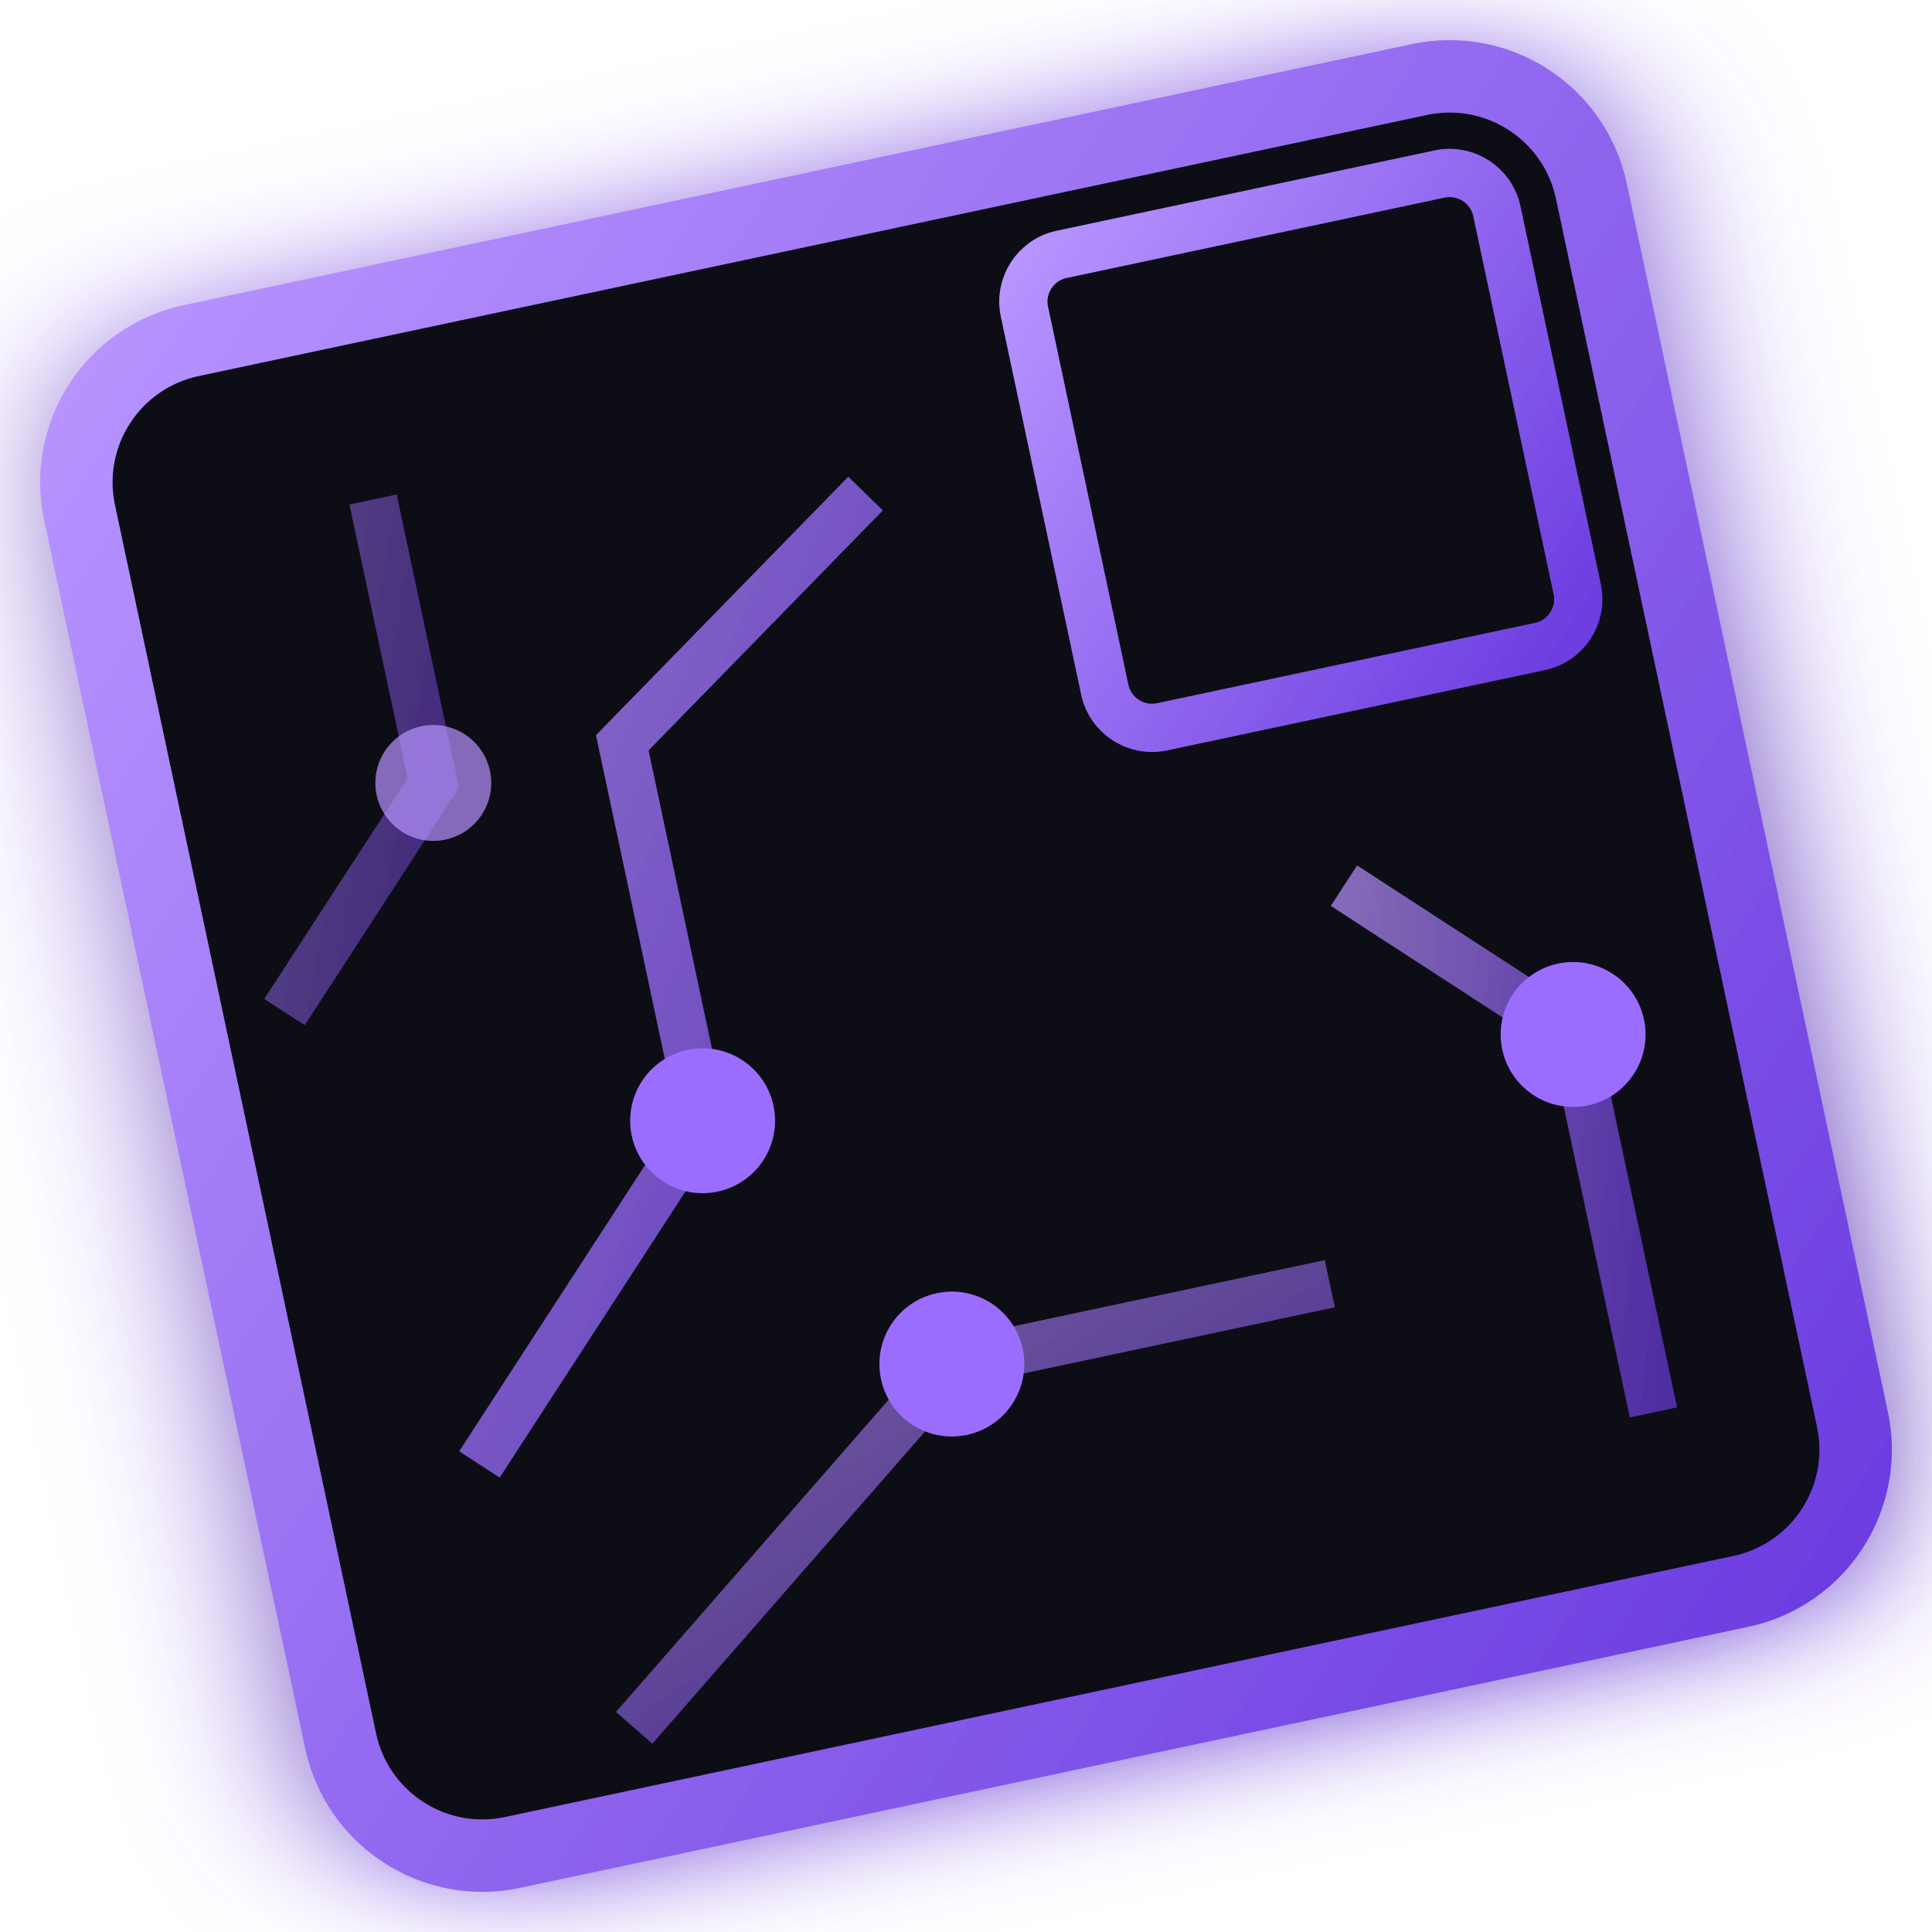
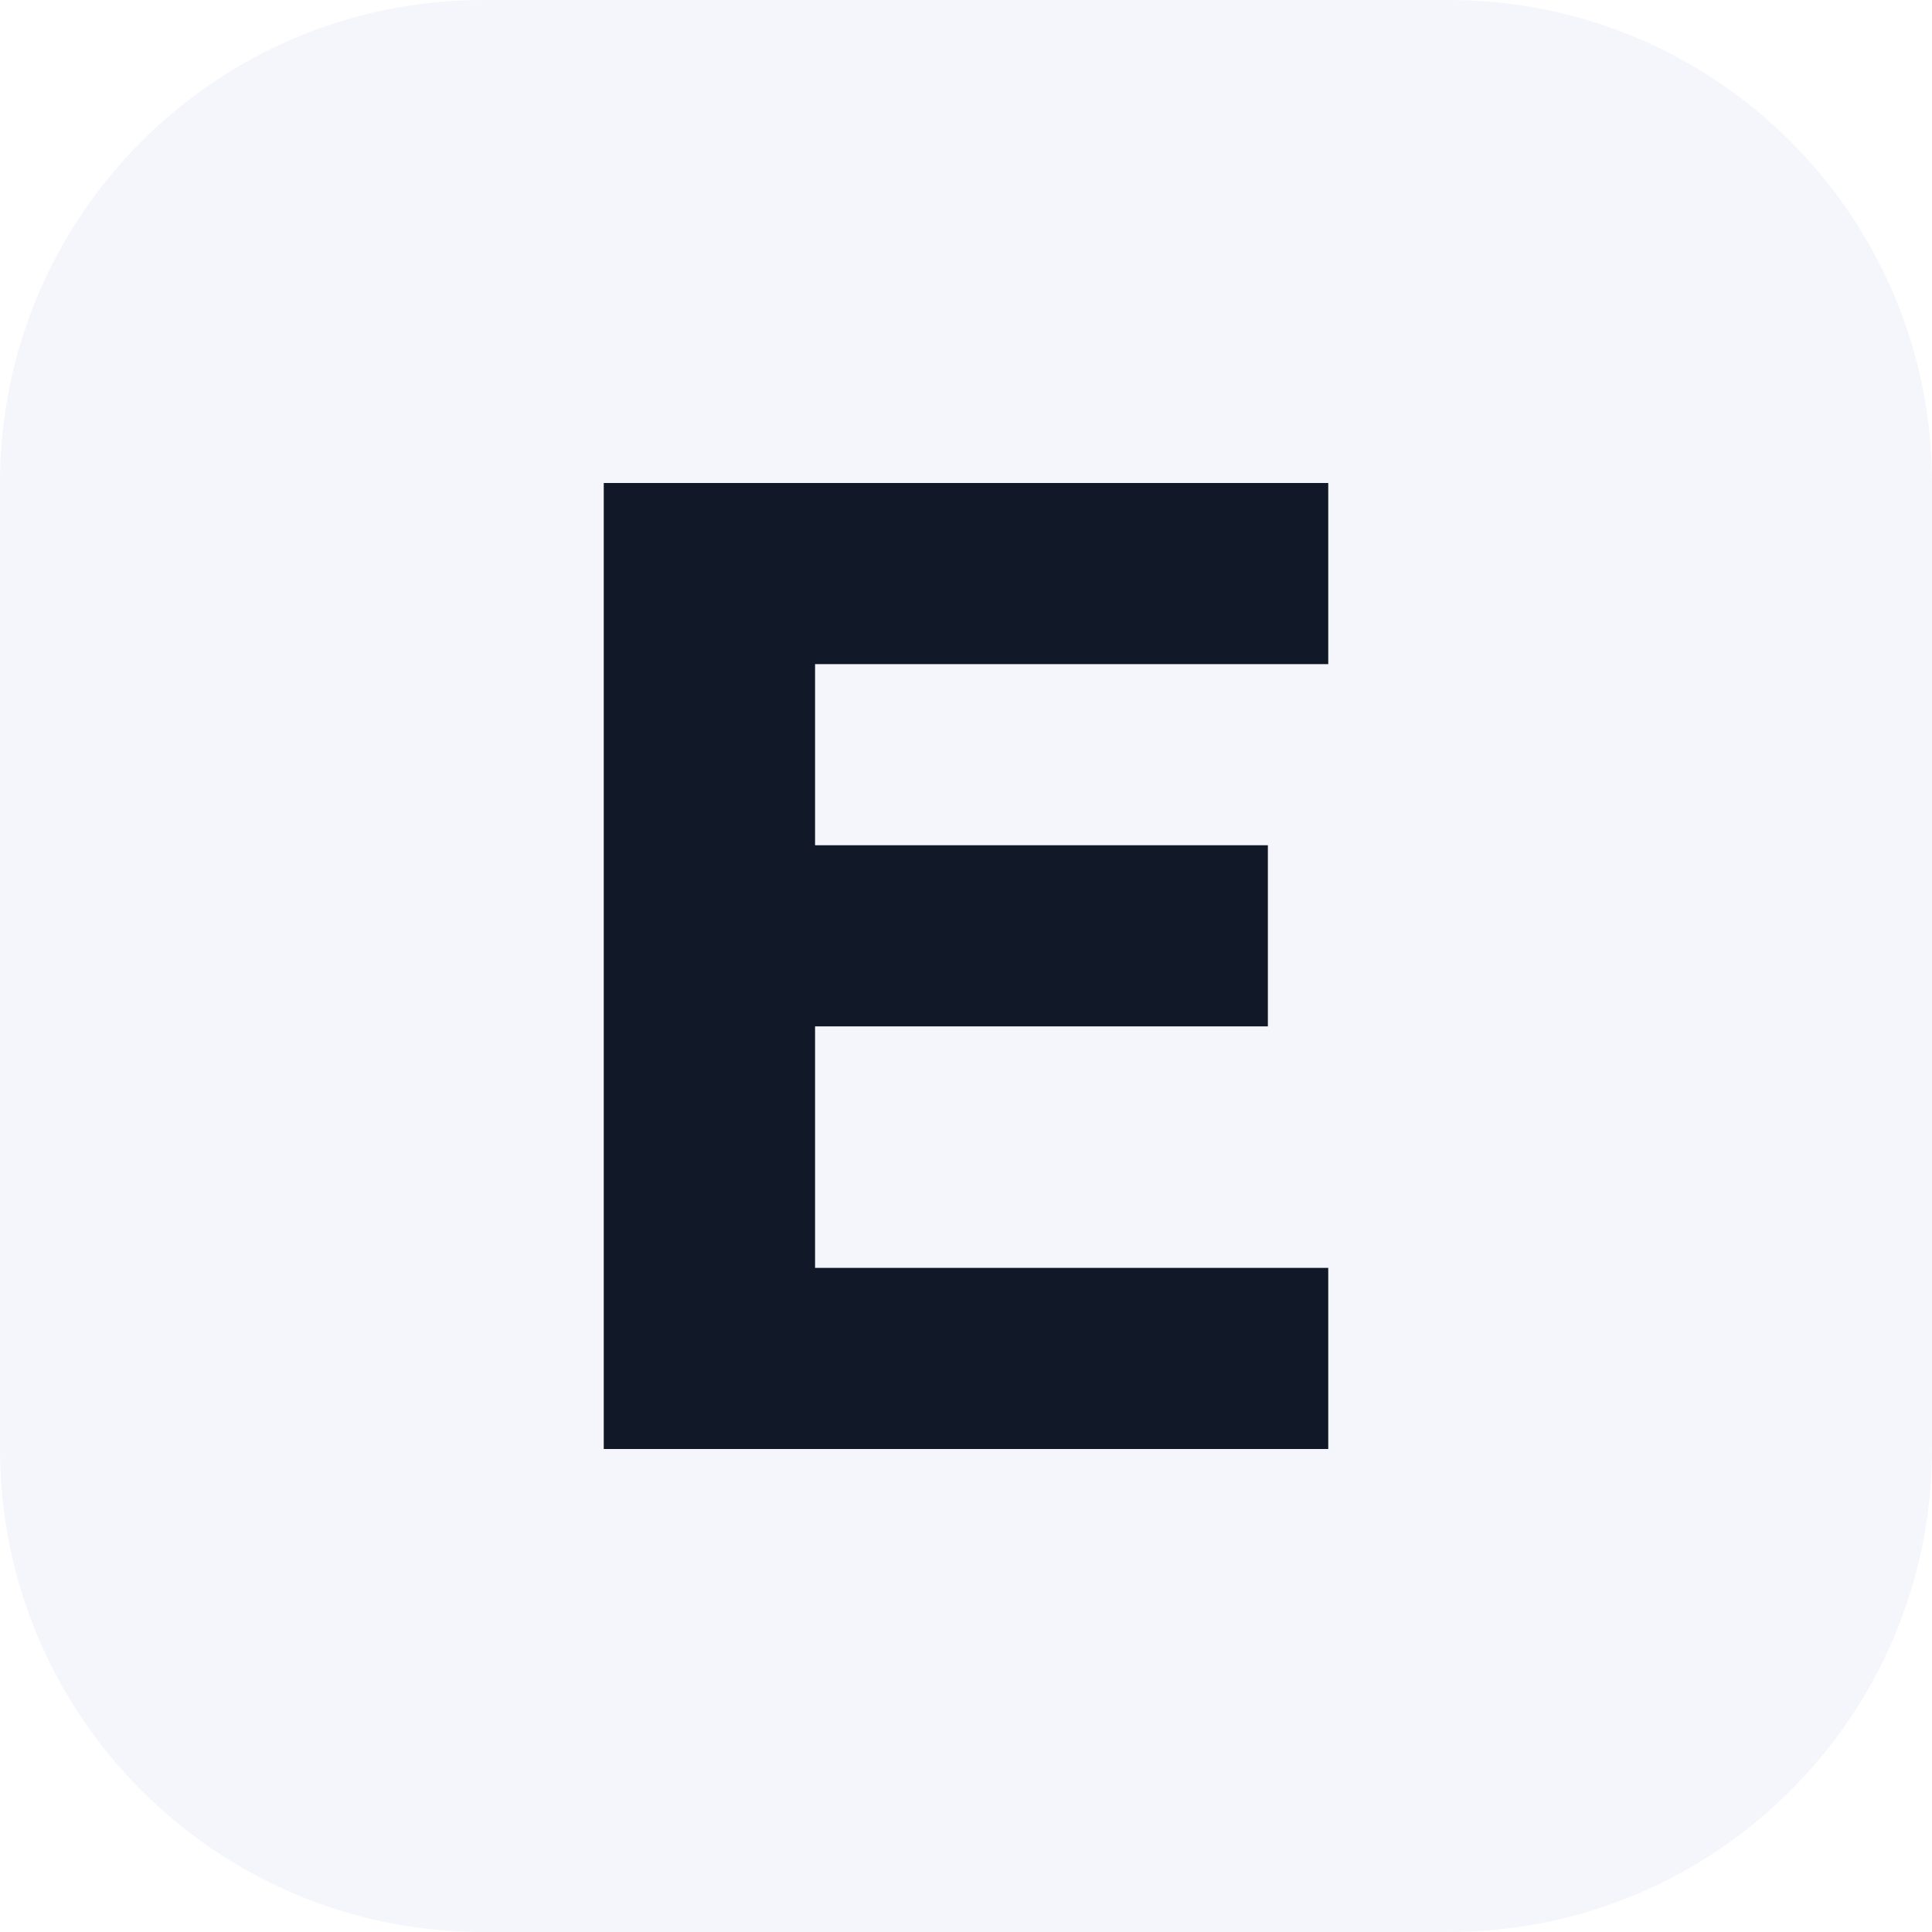
- <svg xmlns="http://www.w3.org/2000/svg" viewBox="0 0 40 40">
-   <defs>
-     <linearGradient id="iconGradient" x1="0%" y1="0%" x2="100%" y2="100%">
-       <stop offset="0%" style="stop-color:#b794ff" />
-       <stop offset="100%" style="stop-color:#6c3ce0" />
-     </linearGradient>
-     <filter id="glow">
-       <feGaussianBlur stdDeviation="1.5" result="coloredBlur" />
-       <feMerge>
-         <feMergeNode in="coloredBlur" />
-         <feMergeNode in="SourceGraphic" />
-       </feMerge>
-     </filter>
-   </defs>
-   <g transform="rotate(-12 20 20)" filter="url(#glow)">
-     <rect x="4" y="4" width="32" height="32" rx="3" fill="#0c0a12" stroke="url(#iconGradient)" stroke-width="1.5" />
-     <rect x="24" y="6" width="10" height="10" rx="1" fill="#0c0a12" stroke="url(#iconGradient)" stroke-width="1" />
-     <path d="M8 28 L14 22 L14 14 L20 10" stroke="url(#iconGradient)" stroke-width="1" fill="none" opacity="0.8" />
-     <path d="M10 34 L18 28 L26 28" stroke="url(#iconGradient)" stroke-width="1" fill="none" opacity="0.6" />
-     <path d="M28 20 L32 24 L32 32" stroke="url(#iconGradient)" stroke-width="1" fill="none" opacity="0.7" />
-     <path d="M6 18 L10 14 L10 8" stroke="url(#iconGradient)" stroke-width="1" fill="none" opacity="0.5" />
-     <circle cx="14" cy="22" r="1.5" fill="#9b6dff" />
-     <circle cx="18" cy="28" r="1.5" fill="#9b6dff" />
-     <circle cx="32" cy="24" r="1.5" fill="#9b6dff" />
-     <circle cx="10" cy="14" r="1.2" fill="#b794ff" opacity="0.7" />
-   </g>
+ <svg xmlns="http://www.w3.org/2000/svg" viewBox="0 0 32 32" role="img" aria-label="Elite">
+   <rect width="32" height="32" rx="8" fill="#f4f6fb" />
+   <path fill="#111827" d="M10 8h12v3h-8.5v3H21v3h-7.5v4H22v3H10z" />
</svg>
